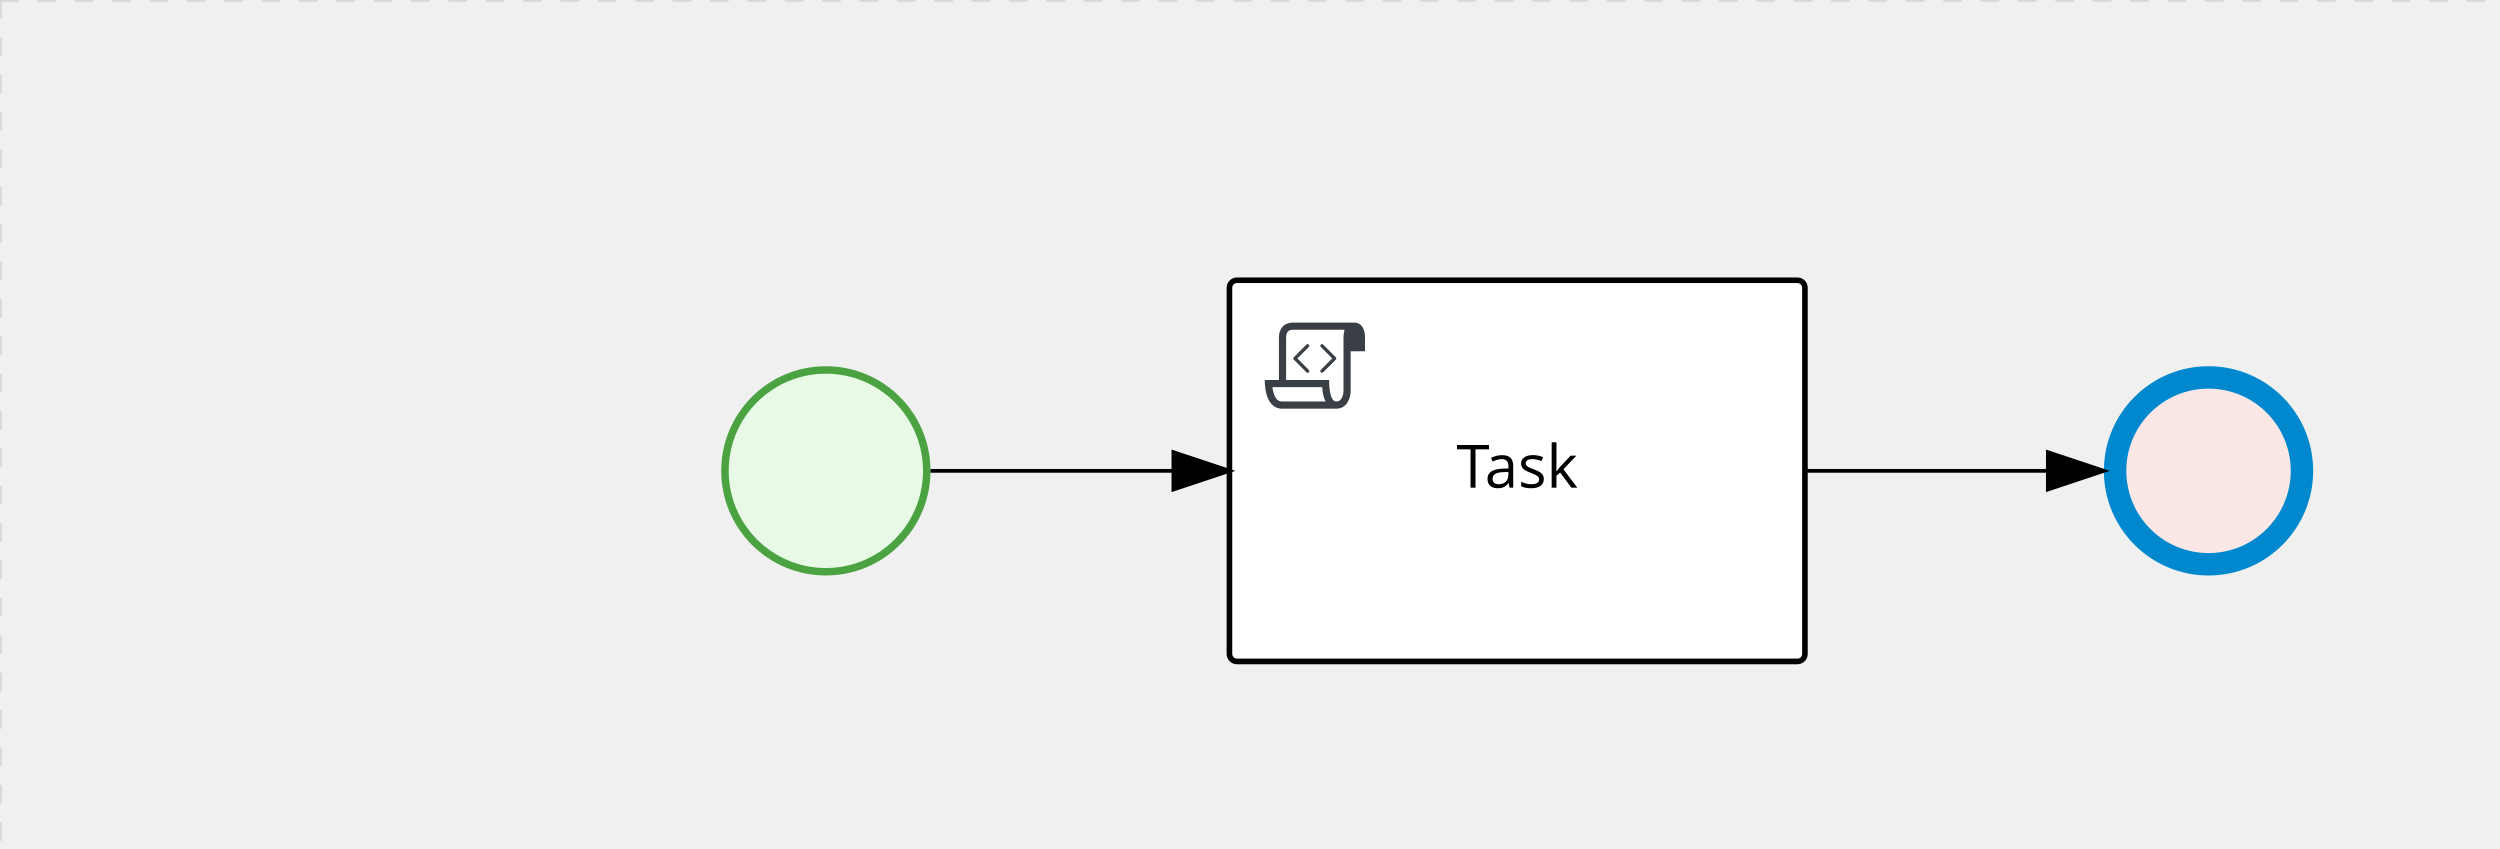
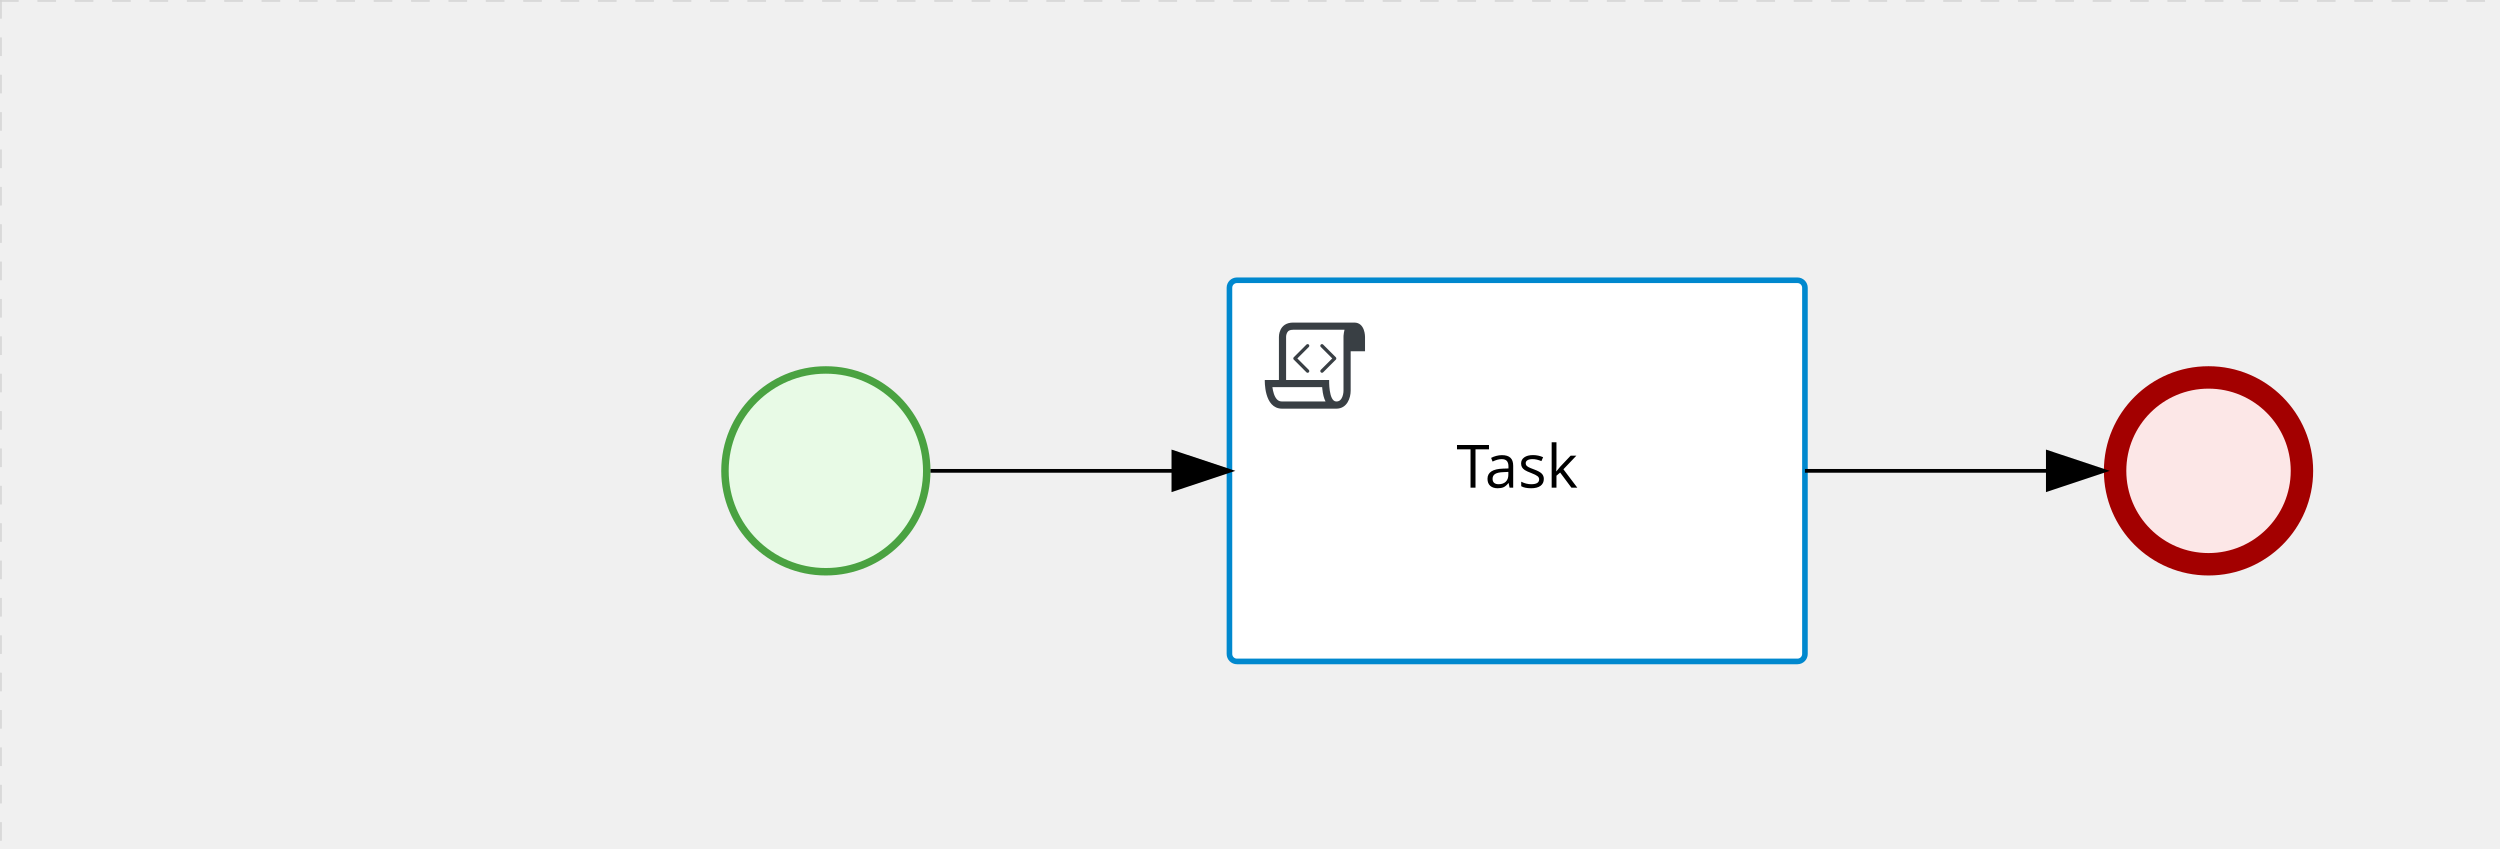
<svg xmlns="http://www.w3.org/2000/svg" version="1.1" width="669" height="227" viewBox="0 0 669 227">
  <defs />
  <g transform="matrix(1,0,0,1,0,0)">
    <g>
      <g>
        <g>
          <path fill="none" stroke="#d3d3d3" paint-order="fill stroke markers" d=" M 0 0 L 1200 0" stroke-miterlimit="10" stroke-opacity="0.8" stroke-dasharray="5" />
        </g>
        <g>
          <path fill="none" stroke="#d3d3d3" paint-order="fill stroke markers" d=" M 0 0 L 0 800" stroke-miterlimit="10" stroke-opacity="0.8" stroke-dasharray="5" />
        </g>
      </g>
      <g id="_9922B04E-A49E-470B-B44C-0C62CCD53272" bpmn2nodeid="_9922B04E-A49E-470B-B44C-0C62CCD53272" transform="matrix(1,0,0,1,193,98)">
        <g>
          <path fill="none" stroke="none" />
        </g>
        <g transform="matrix(0.125,0,0,0.125,0,0)">
          <g transform="matrix(1,0,0,1,0,0)">
            <path fill="#e8fae6" stroke="none" id="_9922B04E-A49E-470B-B44C-0C62CCD53272?shapeType=BACKGROUND" paint-order="stroke fill markers" d=" M 0 0 M 444 224 C 444 263.9 434.2 300.8 414.4 334.5 C 394.7 368.2 368 394.9 334.4 414.5 C 300.8 434.1 263.9 444 224 444 C 184.1 444 147.2 434.2 113.5 414.4 C 79.8 394.7 53.1 368 33.5 334.4 C 13.9 300.8 4 263.9 4 224 C 4 184.1 13.8 147.2 33.6 113.5 C 53.4 79.8 80.1 53.1 113.6 33.5 C 147.1 13.9 184.1 4 224 4 C 263.9 4 300.8 13.8 334.5 33.6 C 368.2 53.4 394.9 80.1 414.5 113.6 C 434.1 147.1 444 184.1 444 224 Z" />
          </g>
          <g>
            <g transform="matrix(1,0,0,1,0,0)">
              <g transform="matrix(1,0,0,1,0,0)">
                <path fill="rgb(74,162,65)" stroke="none" id="_9922B04E-A49E-470B-B44C-0C62CCD53272?shapeType=BORDER&amp;renderType=FILL" paint-order="stroke fill markers" d=" M 0 0 M 224 0 C 100.3 0 0 100.3 0 224 C 0 347.7 100.3 448 224 448 C 347.7 448 448 347.7 448 224 C 448 100.3 347.7 0 224 0 Z M 0 0 M 224 432 C 109.1 432 16 338.9 16 224 C 16 109.1 109.1 16 224 16 C 338.9 16 432 109.1 432 224 C 432 338.9 338.9 432 224 432 Z" />
              </g>
            </g>
          </g>
        </g>
        <g transform="matrix(1,0,0,1,28,61)" />
      </g>
      <g transform="matrix(1,0,0,1,193,98)" />
      <g id="_2153CBEF-F682-47DE-A672-2FF79E42F805" bpmn2nodeid="_2153CBEF-F682-47DE-A672-2FF79E42F805" transform="matrix(1,0,0,1,329,75)">
        <g>
          <path fill="none" stroke="none" />
        </g>
        <g transform="matrix(1,0,0,1,0,0)">
          <path fill="#ffffff" stroke="none" id="_2153CBEF-F682-47DE-A672-2FF79E42F805?shapeType=BACKGROUND" paint-order="stroke fill markers" d=" M 2 0 L 152 0 L 152 0 A 2 2 0 0 1 154 2 L 154 100 L 154 100 A 2 2 0 0 1 152 102 L 2 102 L 2 102 A 2 2 0 0 1 0 100 L 0 2 L 0 2 A 2 2 0 0 1 2 0 Z" />
        </g>
        <g transform="matrix(1,0,0,1,0,0)">
-           <path fill="none" stroke="rgb(0,0,0)" id="_2153CBEF-F682-47DE-A672-2FF79E42F805?shapeType=BORDER&amp;renderType=STROKE" paint-order="fill stroke markers" d=" M 2 0 L 152 0 L 152 0 A 2 2 0 0 1 154 2 L 154 100 L 154 100 A 2 2 0 0 1 152 102 L 2 102 L 2 102 A 2 2 0 0 1 0 100 L 0 2 L 0 2 A 2 2 0 0 1 2 0 Z" stroke-miterlimit="10" stroke-width="1.5" stroke-dasharray="" />
+           <path fill="none" stroke="rgb(0,136,206)" id="_2153CBEF-F682-47DE-A672-2FF79E42F805?shapeType=BORDER&amp;renderType=STROKE" paint-order="fill stroke markers" d=" M 2 0 L 152 0 L 152 0 A 2 2 0 0 1 154 2 L 154 100 L 154 100 A 2 2 0 0 1 152 102 L 2 102 L 2 102 A 2 2 0 0 1 0 100 L 0 2 L 0 2 A 2 2 0 0 1 2 0 Z" stroke-miterlimit="10" stroke-width="1.5" stroke-dasharray="" />
        </g>
        <g>
          <g transform="matrix(0.06,0,0,0.06,9.4,9.4)">
            <g transform="matrix(1,0,0,1,0,0)">
              <path fill="#393f44" stroke="none" id="_2153CBEF-F682-47DE-A672-2FF79E42F805undefined" paint-order="stroke fill markers" d=" M 0 0 M 197.3 130.2 C 194.4 127.3 189.6 127.3 186.7 130.2 L 130.2 186.7 C 127.3 189.6 127.3 194.4 130.2 197.3 L 186.7 253.8 C 188.1 255.3 190.1 256 192 256 C 193.9 256 195.9 255.3 197.3 253.7 C 200.2 250.8 200.2 246 197.3 243.1 L 146.2 192 L 197.3 140.8 C 200.2 137.9 200.2 133.1 197.3 130.2 Z" />
            </g>
            <g transform="matrix(1,0,0,1,0,0)">
              <path fill="#393f44" stroke="none" id="_2153CBEF-F682-47DE-A672-2FF79E42F805undefined" paint-order="stroke fill markers" d=" M 0 0 M 261.3 130.2 C 258.4 127.3 253.6 127.3 250.7 130.2 C 247.8 133.1 247.8 137.9 250.7 140.8 L 301.8 191.9 L 250.7 243 C 247.8 245.9 247.8 250.7 250.7 253.6 C 252.1 255.3 254.1 256 256 256 C 257.9 256 259.9 255.3 261.3 253.8 L 317.8 197.3 C 320.7 194.4 320.7 189.6 317.8 186.7 L 261.3 130.2 Z" />
            </g>
            <g transform="matrix(1,0,0,1,0,0)">
              <path fill="#393f44" stroke="none" id="_2153CBEF-F682-47DE-A672-2FF79E42F805undefined" paint-order="stroke fill markers" d=" M 0 0 M 400 32 C 400 32 152.8 32 128 32 C 62 32 64 96 64 96 L 64 288 L 1 288 C 1 288 -4 416 78 416 L 320 416 C 368 416 384 368 384 336 C 384 314.2 384 224.4 384 160 L 448 160 L 448 96 C 448 96 449 32 400 32 Z M 0 0 M 78 383.9 C 68.5 383.9 61.6 381.1 55.5 374.9 C 43.4 362.4 37.5 339.6 34.9 320 L 256.9 320 C 257.1 322.7 257.3 325.4 257.6 328.2 C 260 351.6 264.7 370.1 271.9 383.9 L 78 383.9 L 78 383.9 Z M 0 0 M 352 336 C 352 345.9 349.6 360.3 342.9 371 C 337.2 380.1 330.4 384 320 384 C 285 384 288 288 288 288 L 96 288 L 96 96 L 96 95.9 L 96 95.1 C 96 90.6 97.6 78.3 104.7 71.2 C 106.5 69.4 111.9 64 128 64 L 356.5 64 C 354.4 72.8 352.8 81.8 352.2 89.9 C 352.2 90.5 352.1 91.1 352.1 91.7 C 352.1 92 352.1 92.3 352.1 92.6 C 352 94.8 352 96 352 96 L 352 160 L 352 336 Z" />
            </g>
          </g>
        </g>
        <g transform="matrix(1,0,0,1,60.75,43.5)">
          <text fill="#000000" stroke="none" font-family="Open Sans" font-size="12pt" font-style="normal" font-weight="normal" text-decoration="normal" x="16.25" y="12" text-anchor="middle" dominant-baseline="alphabetic">Task</text>
        </g>
      </g>
      <g id="_C362694A-23A5-469D-A2EC-399A97A2183C" bpmn2nodeid="_C362694A-23A5-469D-A2EC-399A97A2183C">
        <g>
          <path fill="none" stroke="#000000" paint-order="fill stroke markers" d=" M 249 126 L 314 126" stroke-miterlimit="10" stroke-dasharray="" />
        </g>
        <g transform="matrix(1,0,0,1,249,126)" />
        <g transform="matrix(6.123233995736766e-17,1,-1,6.123233995736766e-17,329,121)">
          <path fill="#000000" stroke="#000000" paint-order="fill stroke markers" d=" M 10 15 L 0 15 L 5 0 Z" stroke-miterlimit="10" stroke-dasharray="" />
        </g>
        <g transform="matrix(1,0,0,1,249,116)" />
      </g>
-       <g transform="matrix(1,0,0,1,329,75)" />
      <g id="_238AA769-6679-4AFC-8097-8DD9722C22F7" bpmn2nodeid="_238AA769-6679-4AFC-8097-8DD9722C22F7" transform="matrix(1,0,0,1,563,98)">
        <g>
          <path fill="none" stroke="none" />
        </g>
        <g transform="matrix(0.125,0,0,0.125,0,0)">
          <g transform="matrix(1,0,0,1,0,0)">
            <path fill="#fce7e7" stroke="none" id="_238AA769-6679-4AFC-8097-8DD9722C22F7?shapeType=BACKGROUND" paint-order="stroke fill markers" d=" M 0 0 M 444 224 C 444 263.9 434.2 300.8 414.4 334.5 C 394.7 368.2 368 394.9 334.4 414.5 C 300.8 434.1 263.9 444 224 444 C 184.1 444 147.2 434.2 113.5 414.4 C 79.8 394.7 53.1 368 33.5 334.4 C 13.9 300.8 4 263.9 4 224 C 4 184.1 13.8 147.2 33.6 113.5 C 53.4 79.8 80.1 53.1 113.6 33.5 C 147.1 13.9 184.1 4 224 4 C 263.9 4 300.8 13.8 334.5 33.6 C 368.2 53.4 394.9 80.1 414.5 113.6 C 434.1 147.1 444 184.1 444 224 Z" />
          </g>
          <g>
            <g transform="matrix(1,0,0,1,0,0)">
              <g transform="matrix(1,0,0,1,0,0)">
-                 <path fill="rgb(0,136,206)" stroke="none" id="_238AA769-6679-4AFC-8097-8DD9722C22F7?shapeType=BORDER&amp;renderType=FILL" paint-order="stroke fill markers" d=" M 0 0 M 224 0 C 100.3 0 0 100.3 0 224 C 0 347.7 100.3 448 224 448 C 347.7 448 448 347.7 448 224 C 448 100.3 347.7 0 224 0 Z M 0 0 M 224 400 C 126.8 400 48 321.2 48 224 C 48 126.8 126.8 48 224 48 C 321.2 48 400 126.8 400 224 C 400 321.2 321.2 400 224 400 Z" />
+                 <path fill="rgb(163,0,0)" stroke="none" id="_238AA769-6679-4AFC-8097-8DD9722C22F7?shapeType=BORDER&amp;renderType=FILL" paint-order="stroke fill markers" d=" M 0 0 M 224 0 C 100.3 0 0 100.3 0 224 C 0 347.7 100.3 448 224 448 C 347.7 448 448 347.7 448 224 C 448 100.3 347.7 0 224 0 Z M 0 0 M 224 400 C 126.8 400 48 321.2 48 224 C 48 126.8 126.8 48 224 48 C 321.2 48 400 126.8 400 224 C 400 321.2 321.2 400 224 400 Z" />
              </g>
            </g>
          </g>
        </g>
        <g transform="matrix(1,0,0,1,28,61)" />
      </g>
      <g id="_5C4F1CBE-4D5C-4090-AED5-8A25D6CCB91F" bpmn2nodeid="_5C4F1CBE-4D5C-4090-AED5-8A25D6CCB91F">
        <g>
          <path fill="none" stroke="#000000" paint-order="fill stroke markers" d=" M 483 126 L 548 126" stroke-miterlimit="10" stroke-dasharray="" />
        </g>
        <g transform="matrix(1,0,0,1,483,126)" />
        <g transform="matrix(6.123233995736766e-17,1,-1,6.123233995736766e-17,563,121)">
          <path fill="#000000" stroke="#000000" paint-order="fill stroke markers" d=" M 10 15 L 0 15 L 5 0 Z" stroke-miterlimit="10" stroke-dasharray="" />
        </g>
        <g transform="matrix(1,0,0,1,483,116)" />
      </g>
      <g transform="matrix(1,0,0,1,563,98)" />
+       <g transform="matrix(1,0,0,1,329,75)" />
    </g>
  </g>
</svg>
